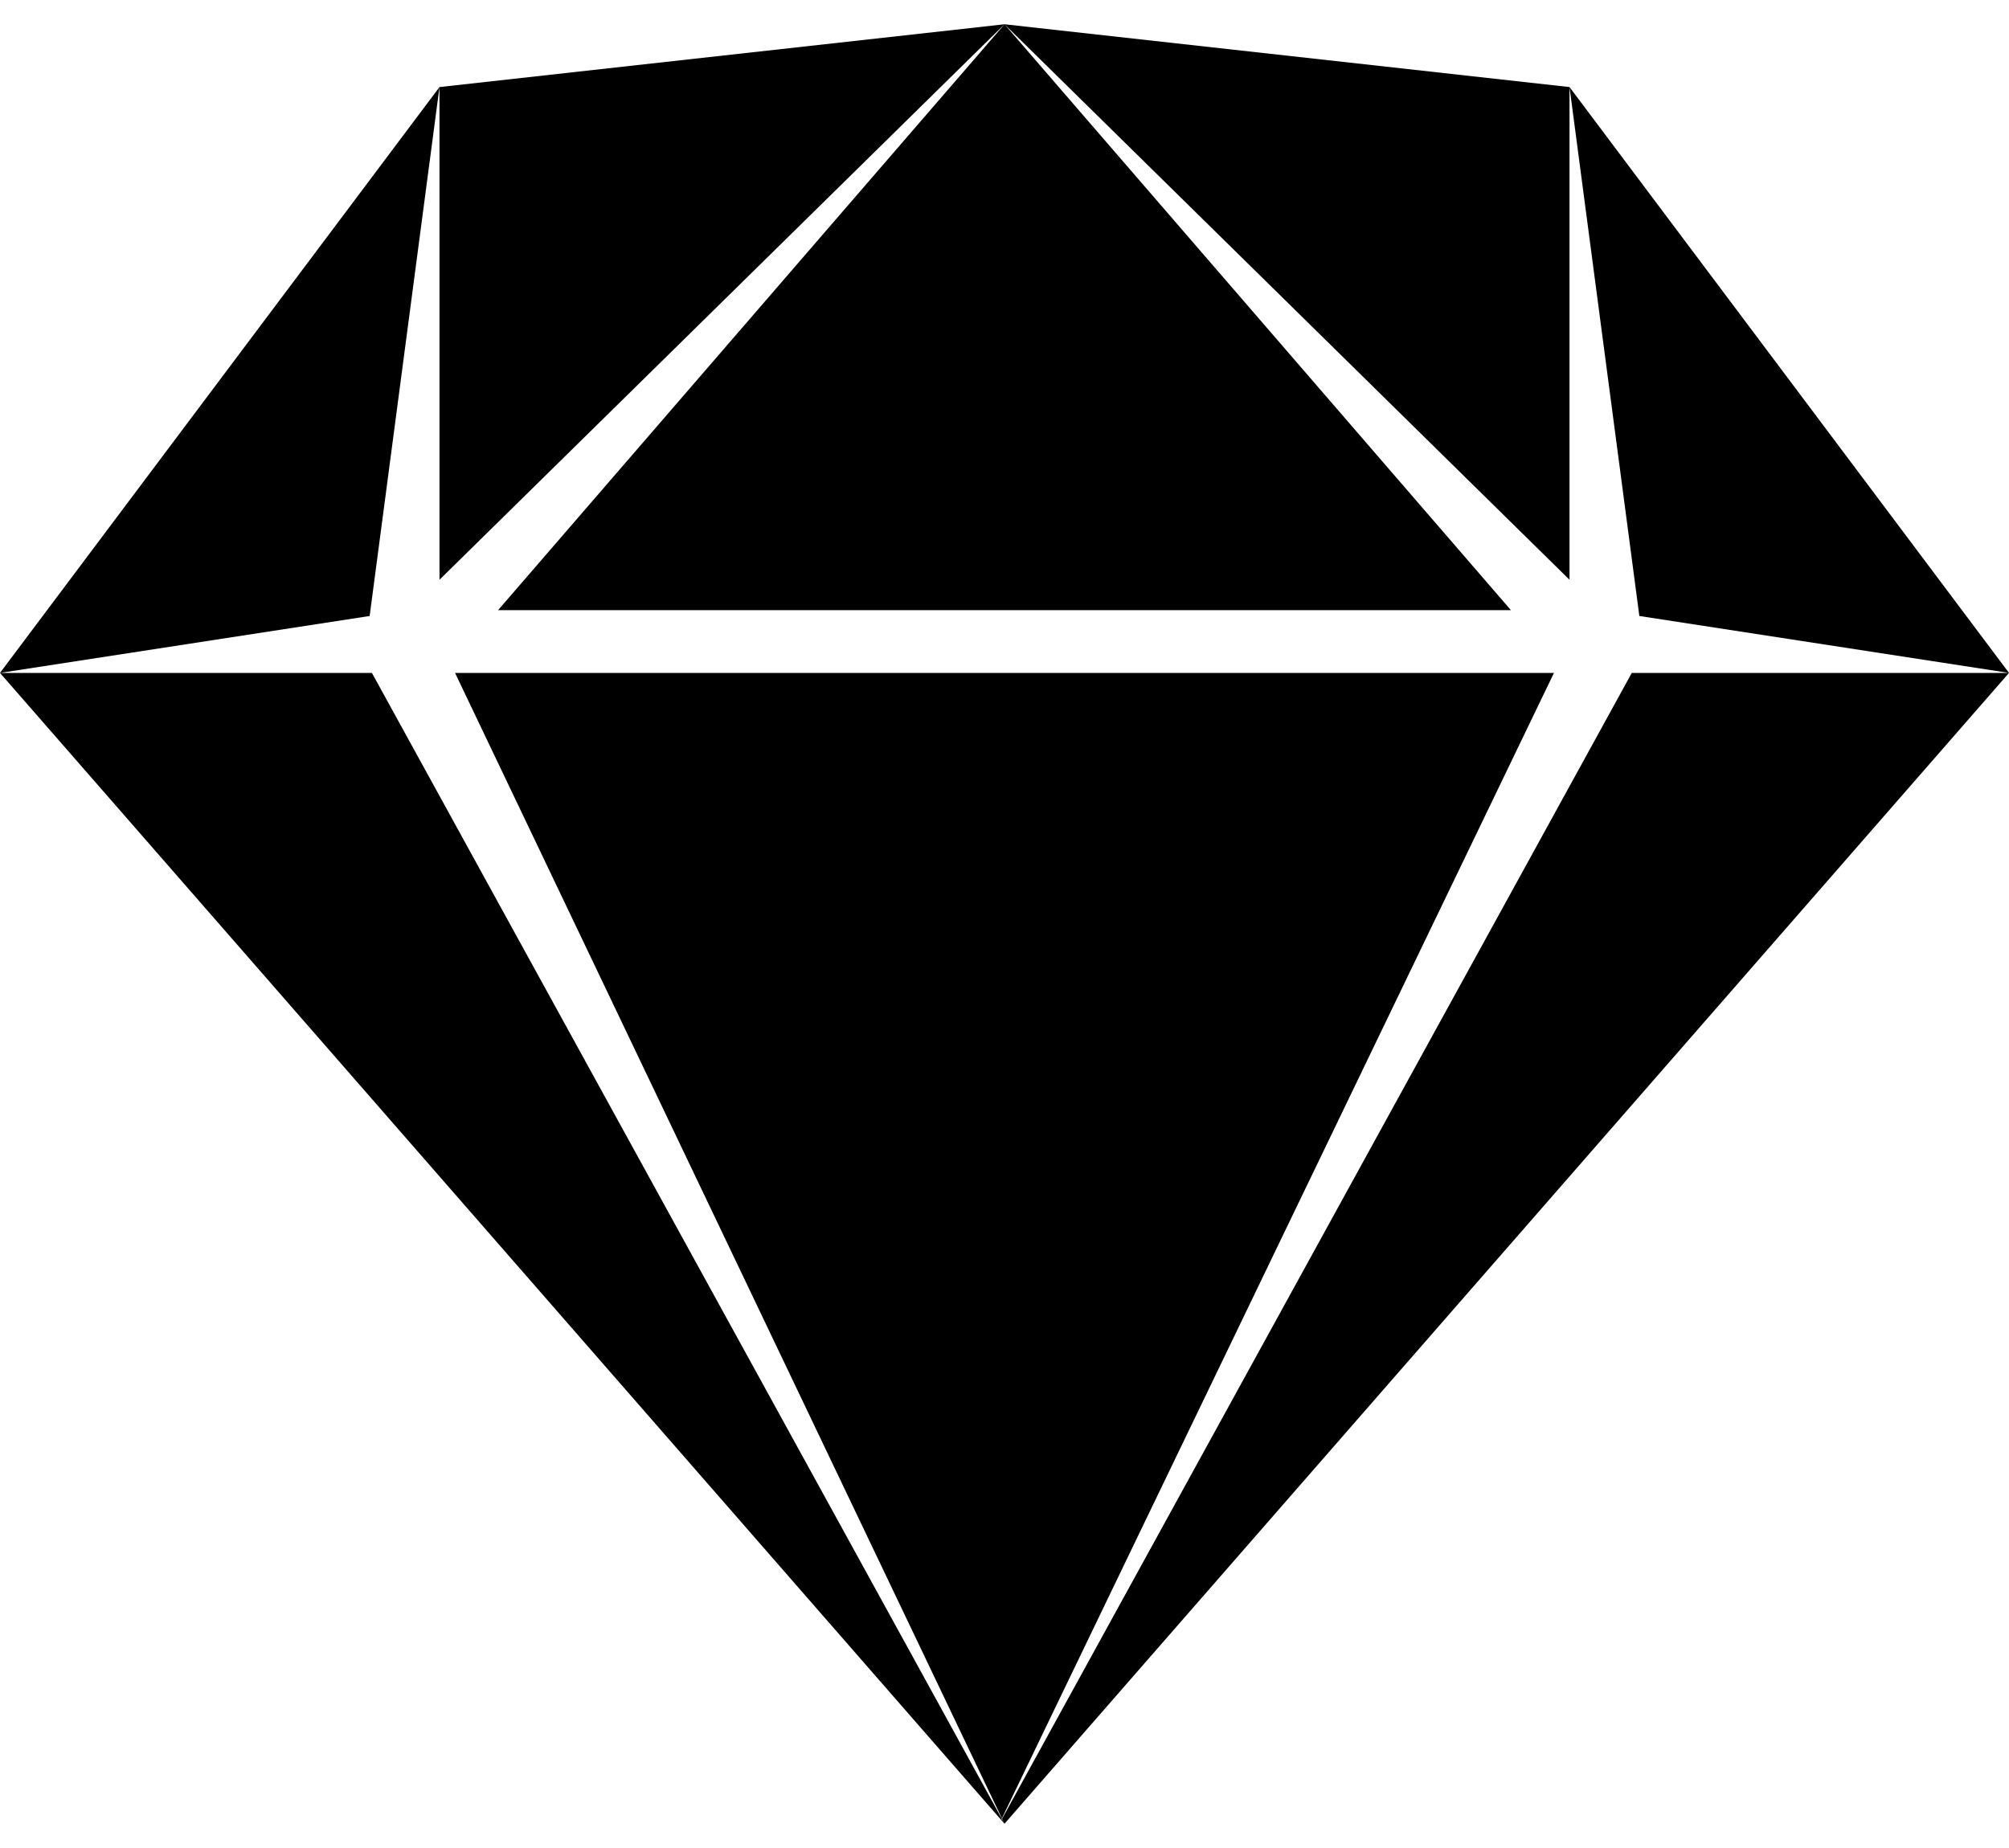
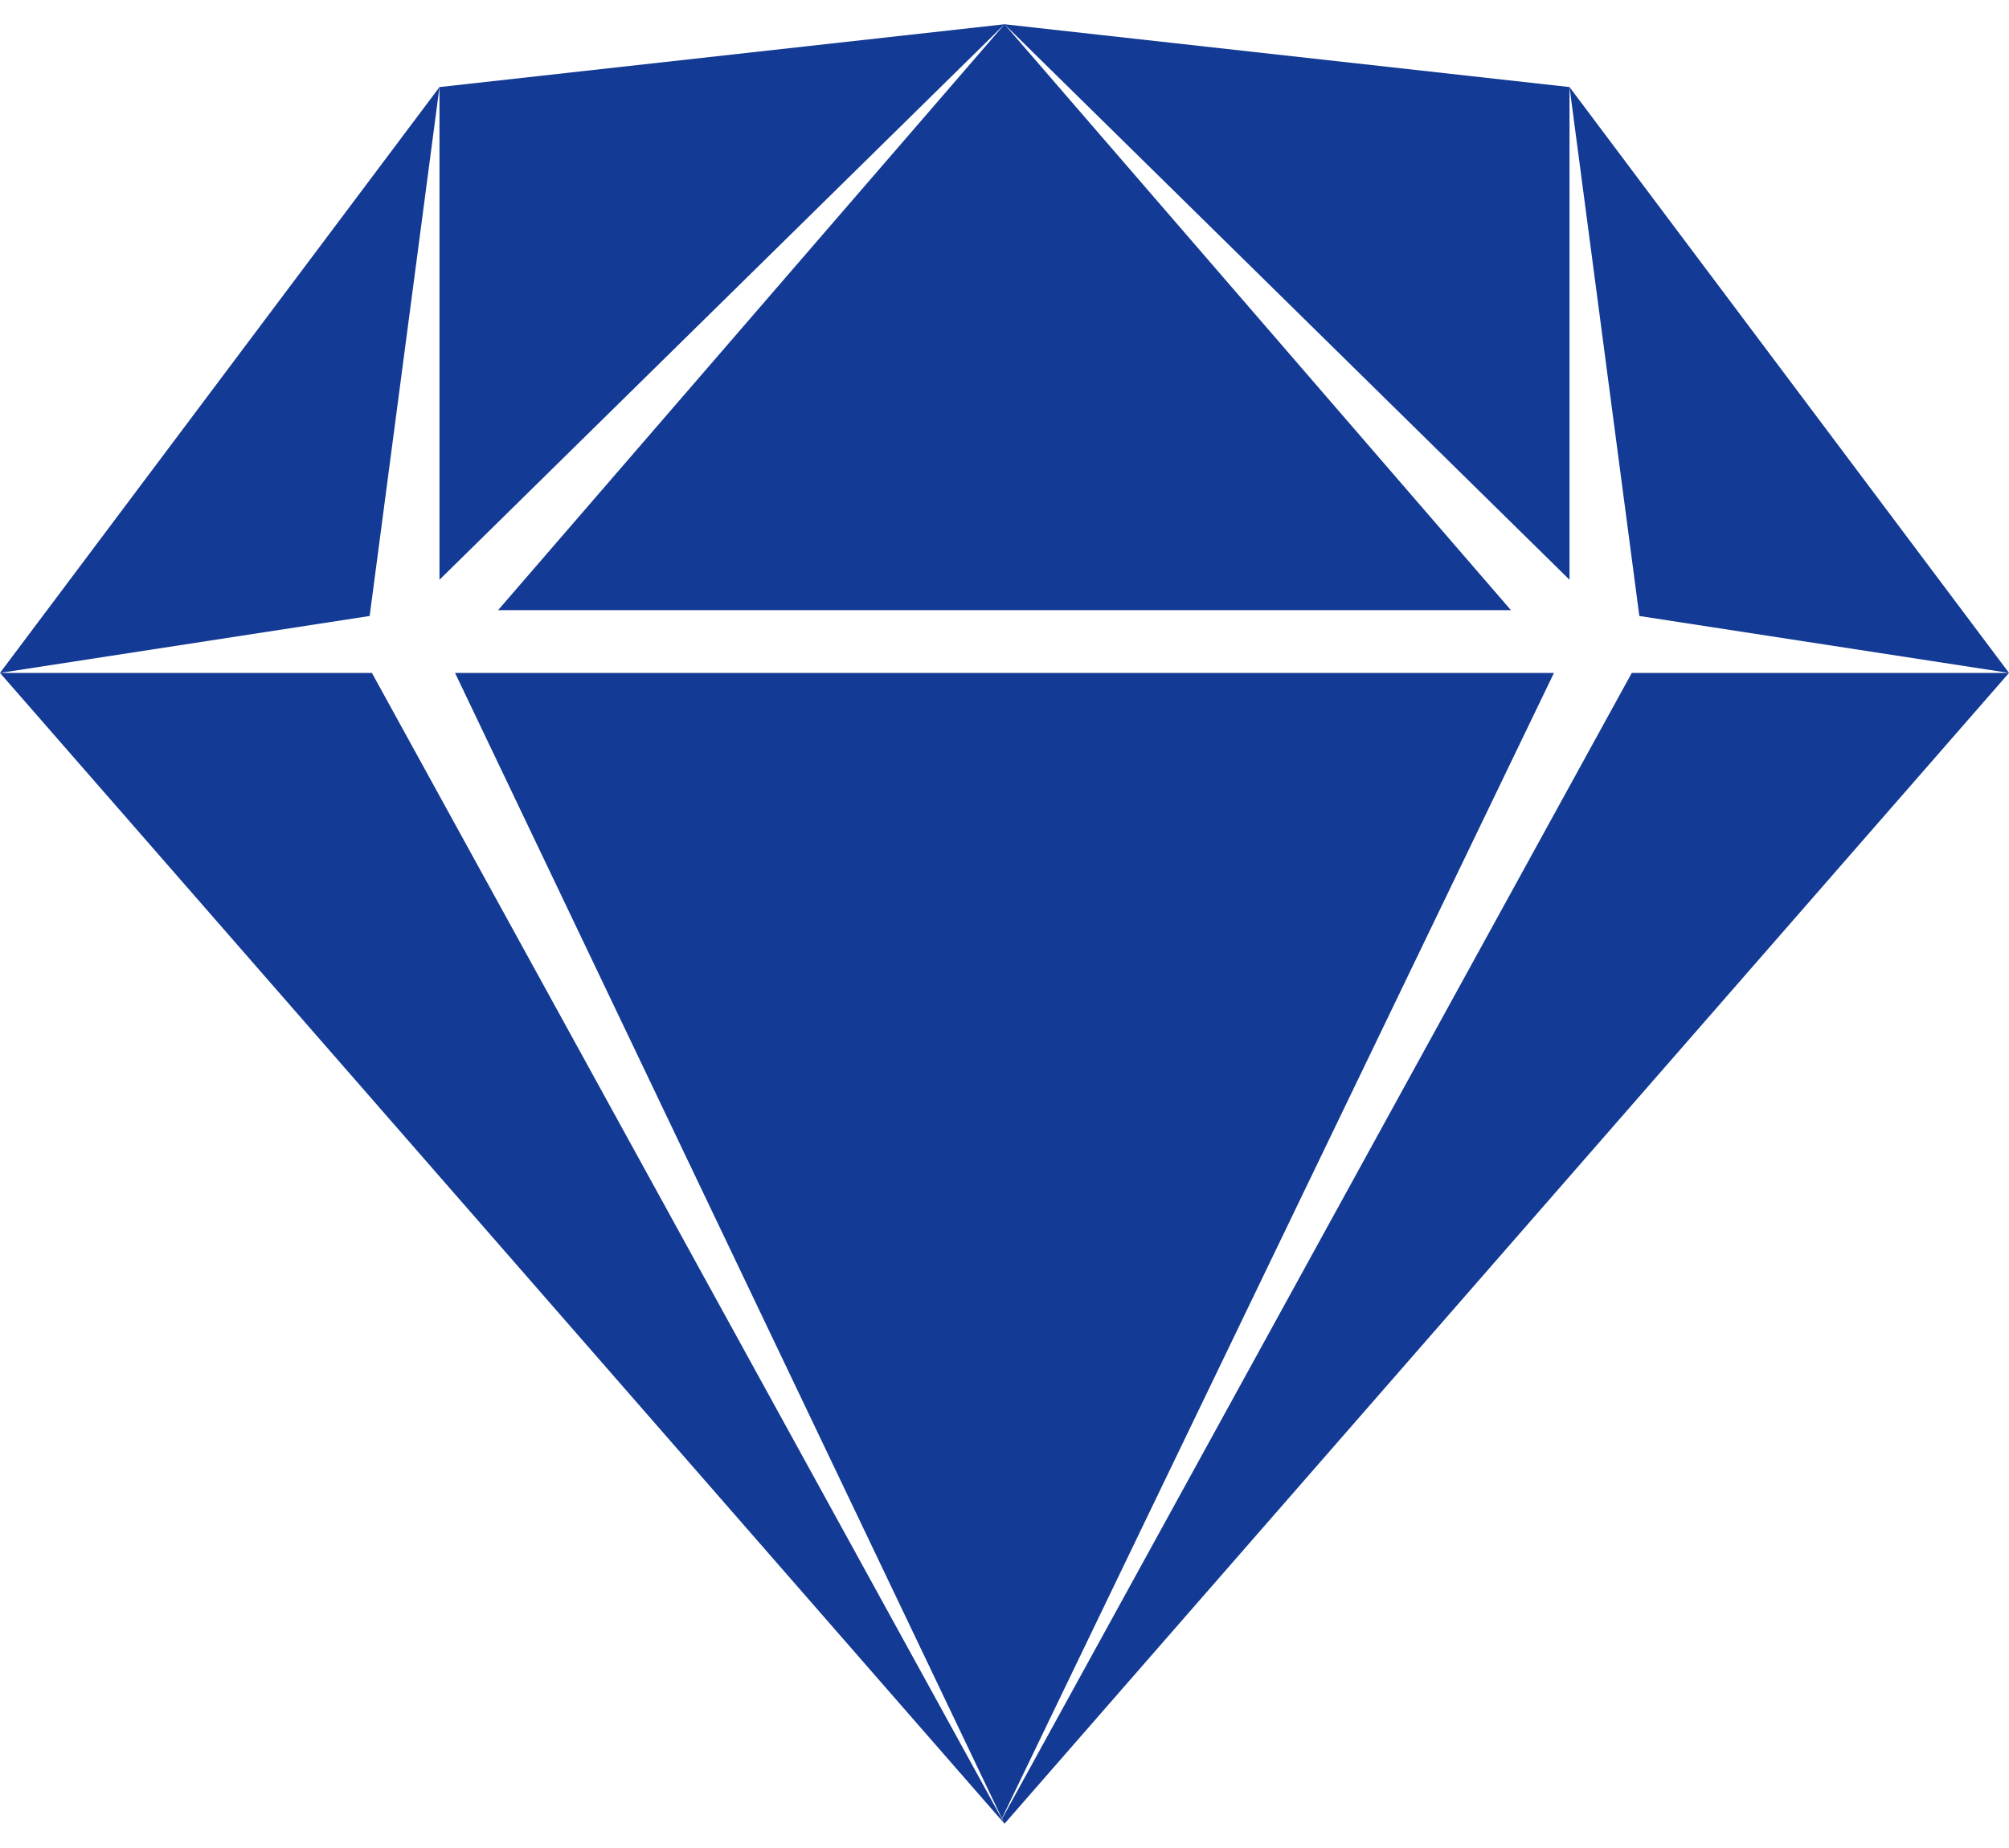
- <svg xmlns="http://www.w3.org/2000/svg" width="50" height="46" viewBox="0 0 50 46" fill="none">
-   <path d="M25 0.604L39.062 14.431V2.167L25 0.604ZM25 0.604L12.396 15.188H37.604L25 0.604ZM25 0.604L10.938 2.167V14.431L25 0.604ZM10.938 2.167L0 16.75L9.2 15.333L10.938 2.167ZM0 16.75L24.915 45.298L24.931 45.269L9.256 16.75H0ZM39.062 2.167L40.8 15.333L50 16.75L39.062 2.167ZM50 16.75H40.612L24.94 45.271L25 45.396L50 16.75ZM25 45.396L24.935 45.277L24.919 45.302L25 45.396ZM11.325 16.75L24.935 45.263L38.675 16.75H11.325Z" fill="black" />
+ <svg xmlns="http://www.w3.org/2000/svg" width="50px" height="46px" viewBox="0 0 50 46" version="1.1">
+   <g id="Page-1" stroke="none" stroke-width="1" fill="none" fill-rule="evenodd">
+     <g id="sketch" fill="#133A94" fill-rule="nonzero">
+       <path d="M25,0.604 L39.062,14.431 L39.062,2.167 L25,0.604 Z M25,0.604 L12.396,15.188 L37.604,15.188 L25,0.604 Z M25,0.604 L10.938,2.167 L10.938,14.431 L25,0.604 Z M10.938,2.167 L0,16.75 L9.2,15.333 L10.938,2.167 Z M0,16.75 L24.915,45.298 L24.931,45.269 L9.256,16.75 L0,16.75 Z M39.062,2.167 L40.8,15.333 L50,16.75 L39.062,2.167 Z M50,16.75 L40.612,16.75 L24.94,45.271 L25,45.396 L50,16.75 Z M25,45.396 L24.935,45.277 L24.919,45.302 L25,45.396 Z M11.325,16.75 L24.935,45.263 L38.675,16.75 L11.325,16.75 Z" id="Shape" />
+     </g>
+   </g>
</svg>
